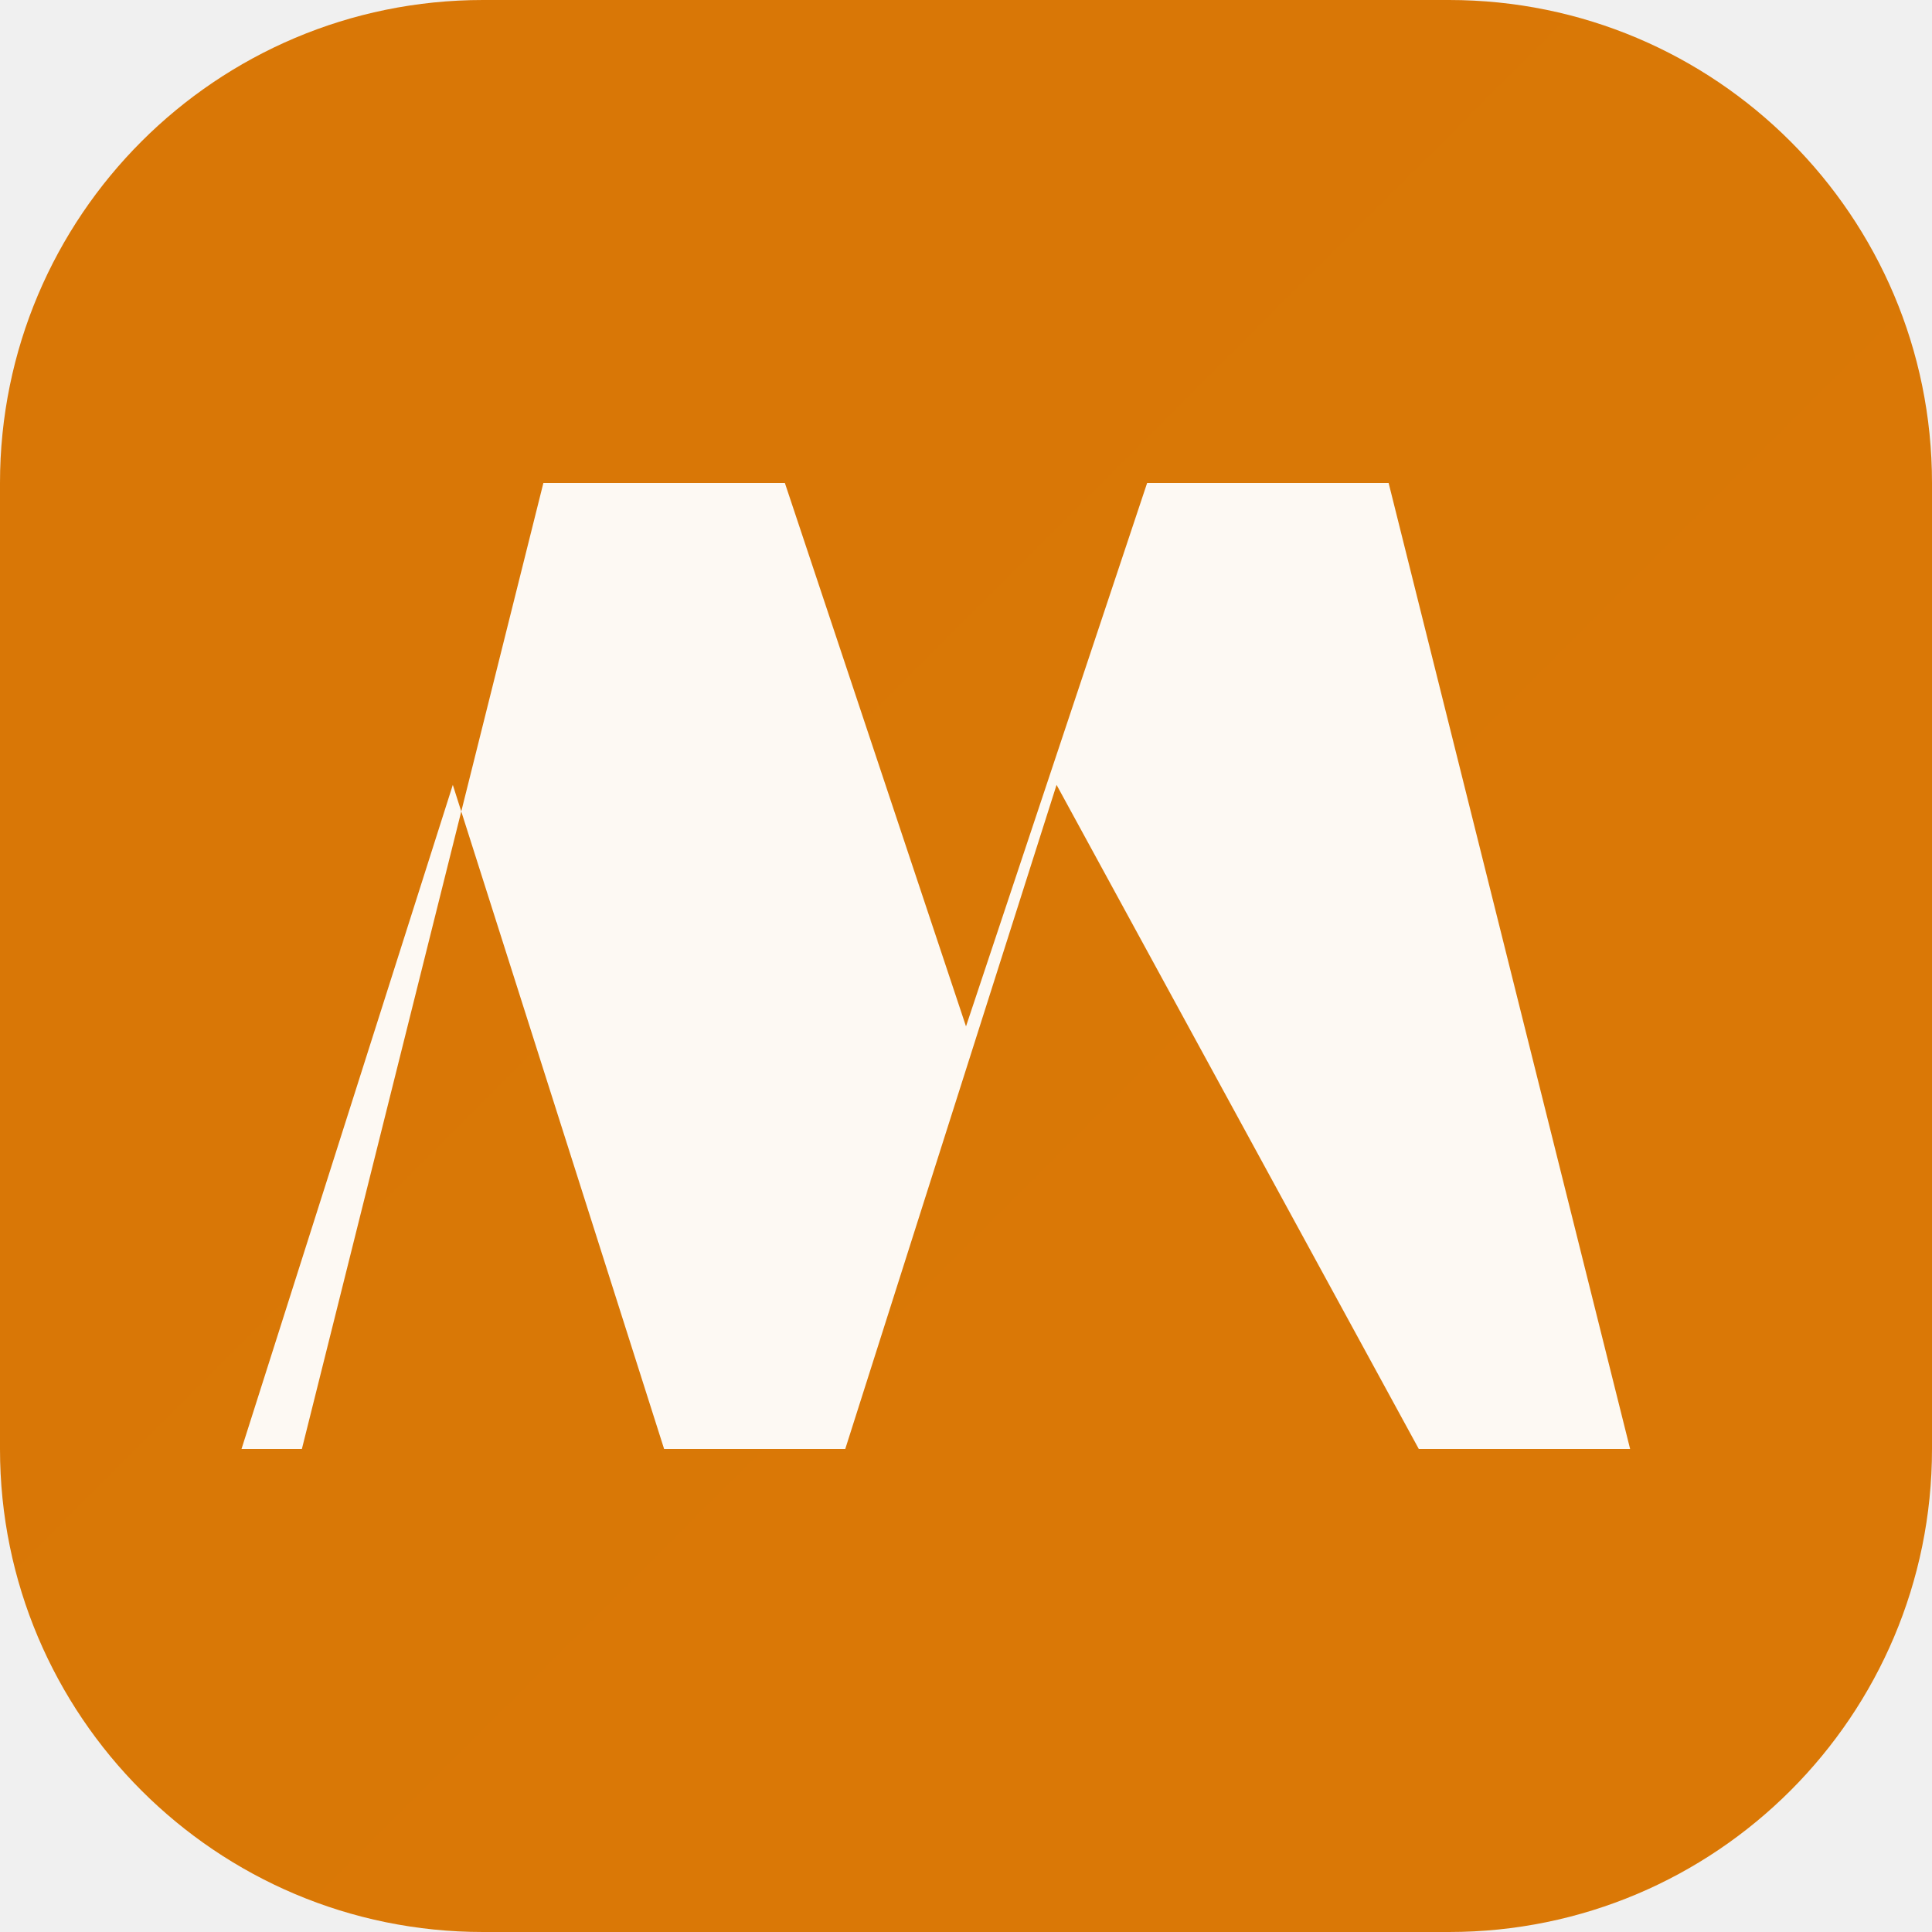
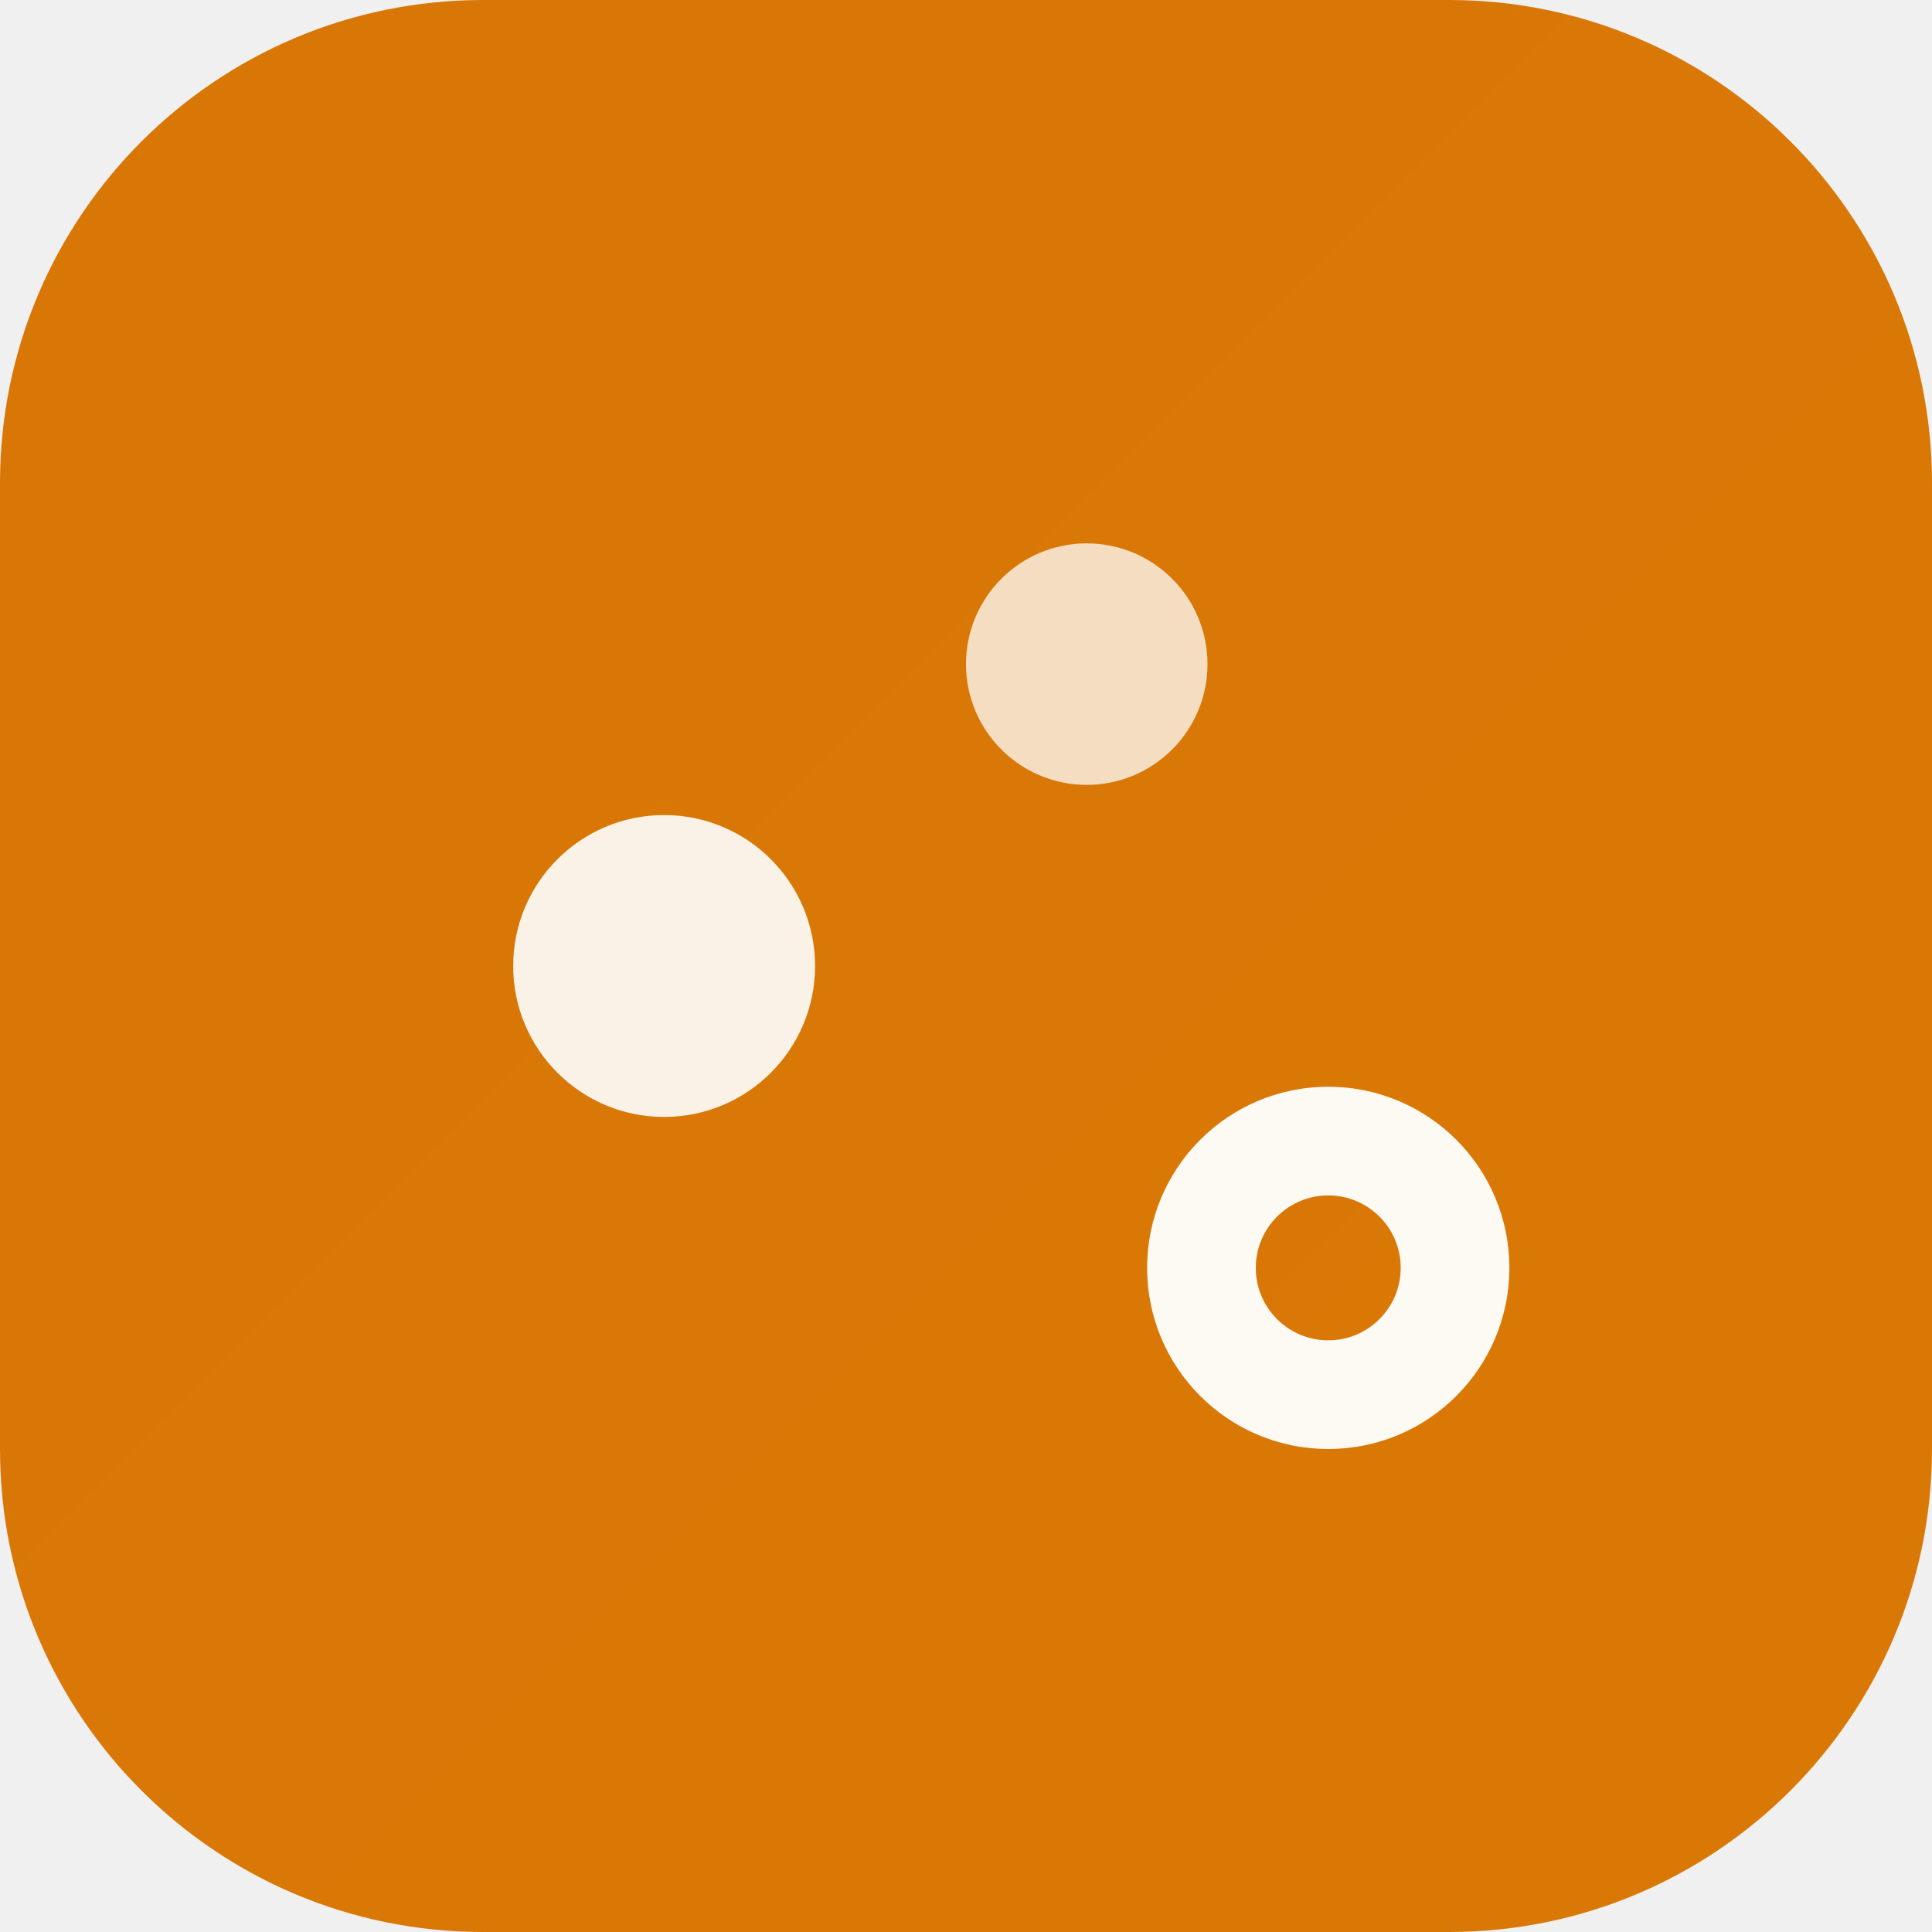
<svg xmlns="http://www.w3.org/2000/svg" width="32" height="32" viewBox="0 0 32 32" fill="none">
-   <rect width="32" height="32" rx="8" fill="url(#wg)" />
-   <path d="M5 24L9 8h4l3 9 3-9h4l4 16h-3.5L17.5 13 14 24h-3L7.5 13 4 24H5z" fill="white" opacity="0.95" />
+   <rect width="32" height="32" rx="8" fill="url(#lg)" />
+   <circle cx="11" cy="16" r="2.5" fill="white" opacity="0.9" />
+   <circle cx="18" cy="11" r="2" fill="white" opacity="0.75" />
+   <circle cx="22" cy="21" r="3" fill="white" opacity="0.95" />
+   <circle cx="22" cy="21" r="1.2" fill="url(#lg)" />
  <defs>
-     <linearGradient id="wg" x1="0" y1="0" x2="32" y2="32">
+     <linearGradient id="lg" x1="0" y1="0" x2="32" y2="32">
      <stop offset="0%" stop-color="#d97706" />
      <stop offset="100%" stop-color="#f59e0b" />
    </linearGradient>
  </defs>
</svg>
